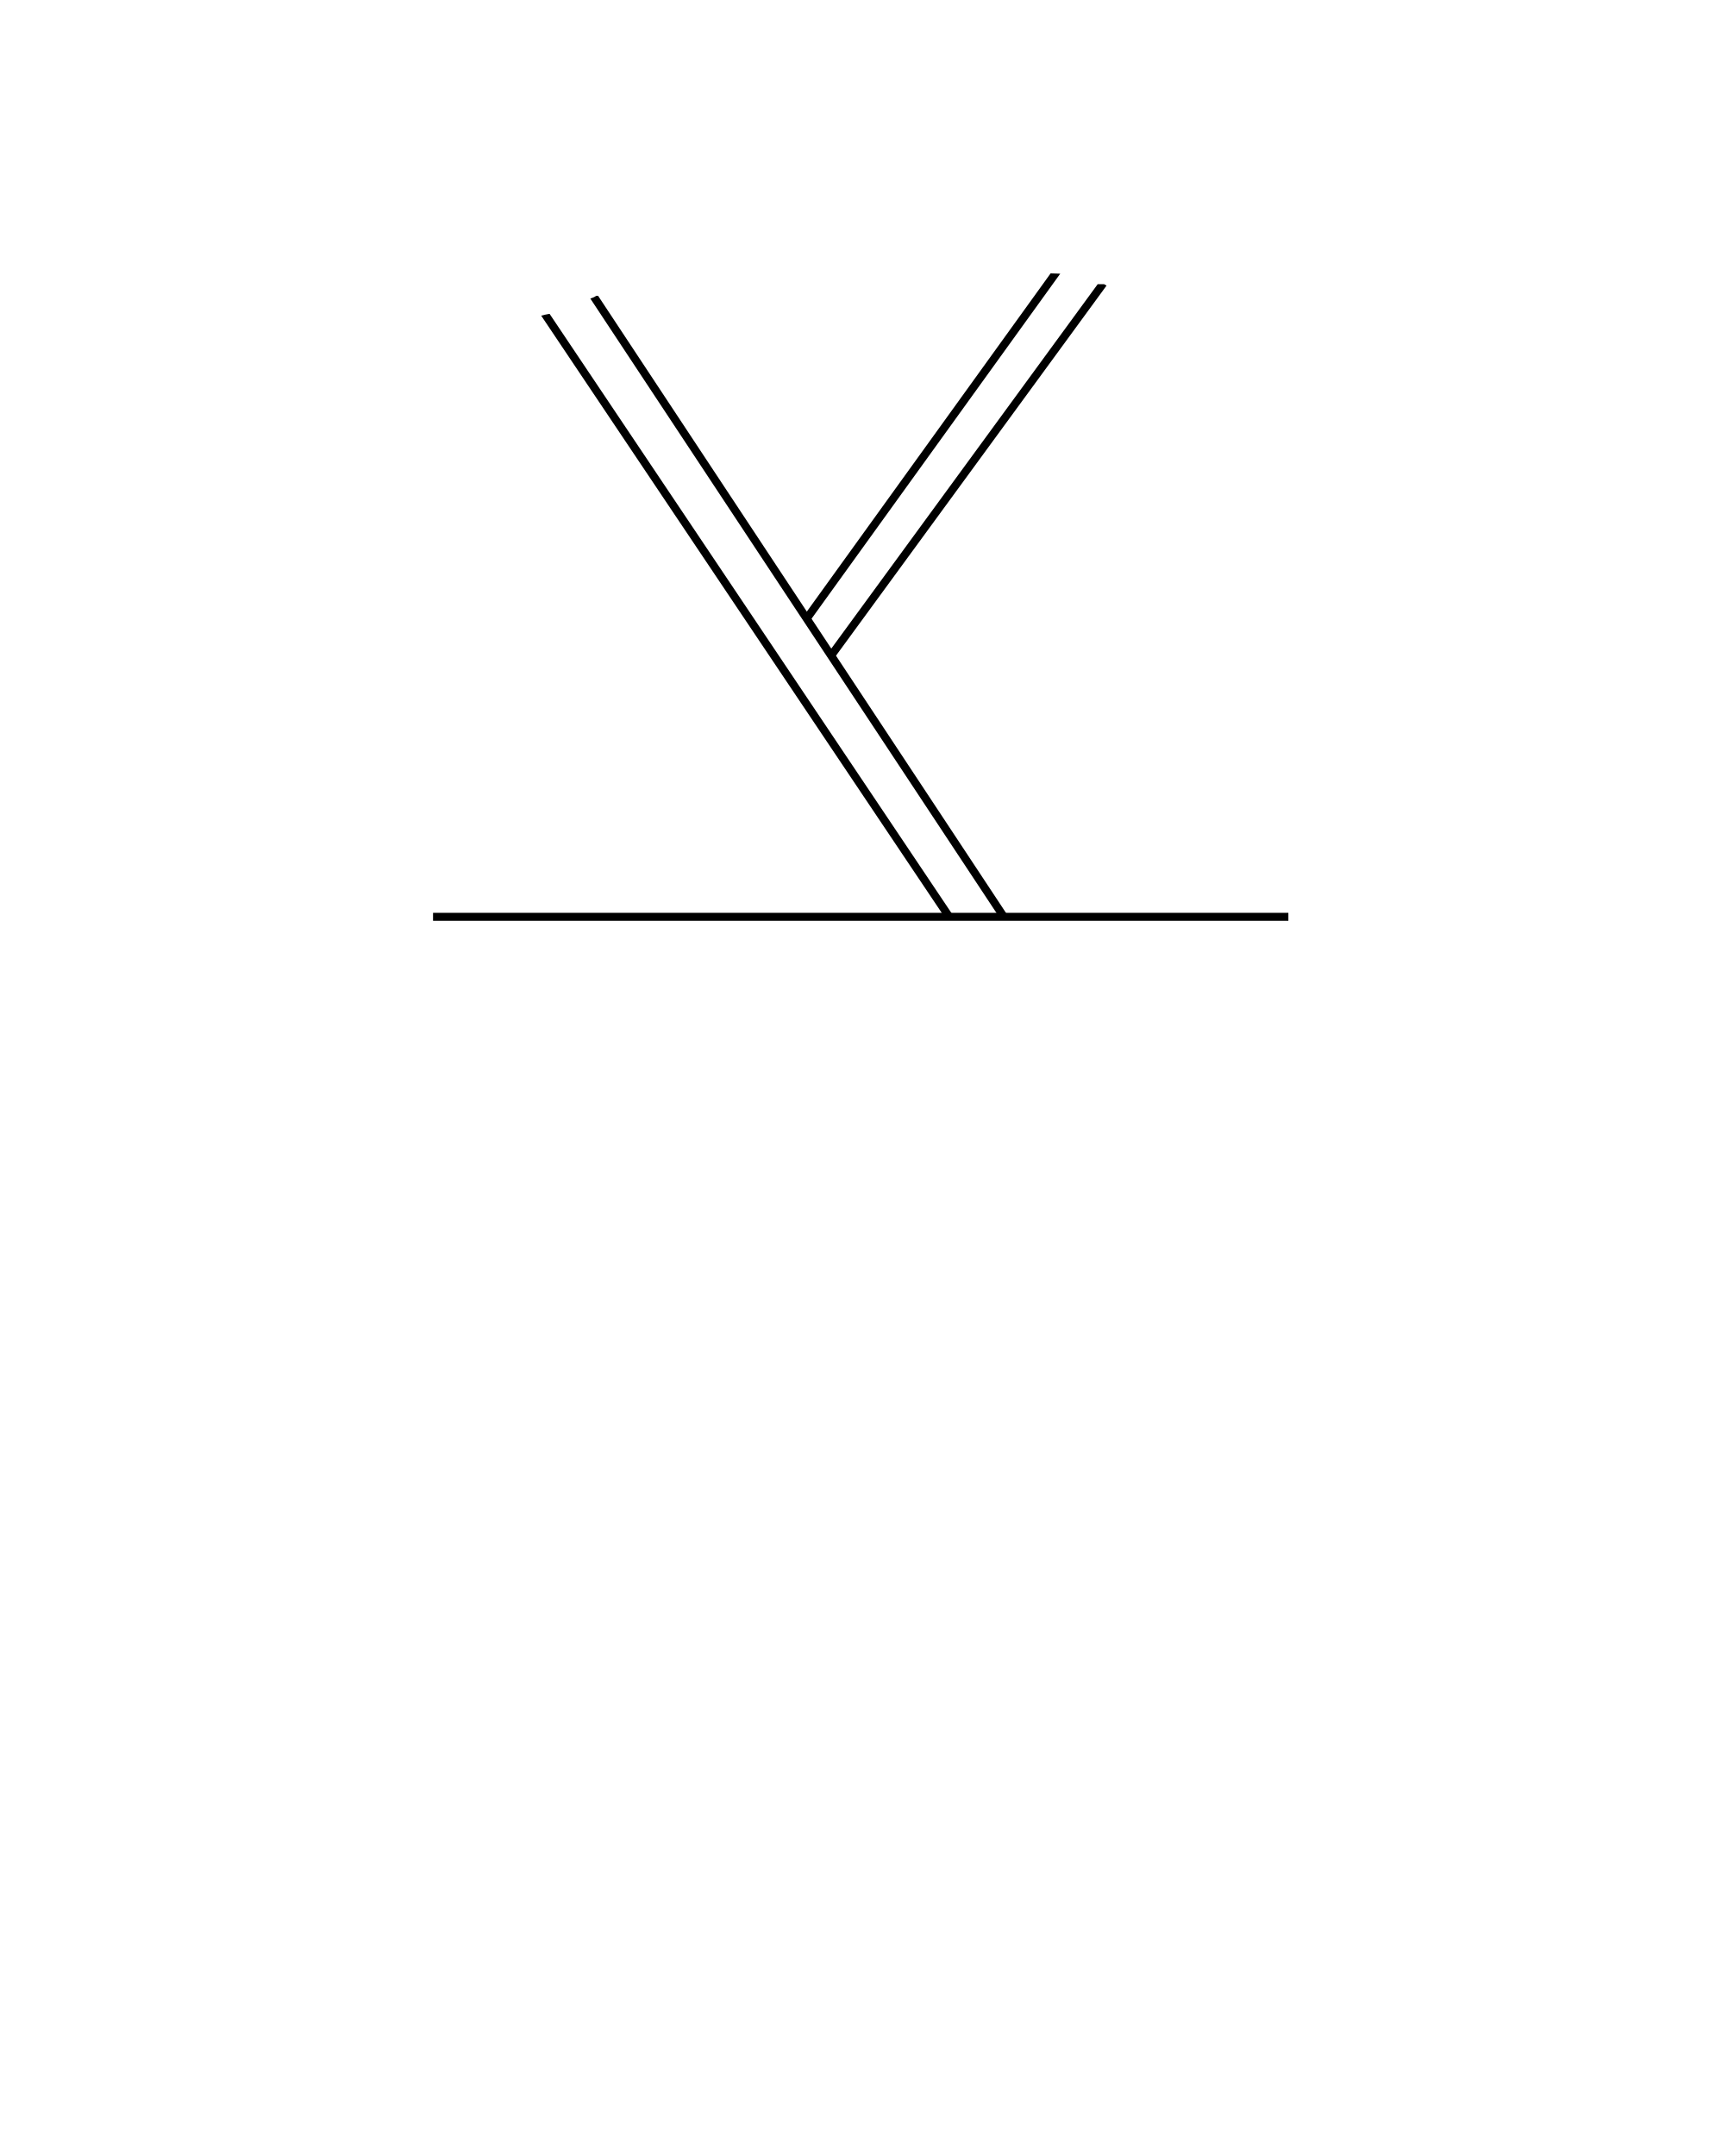
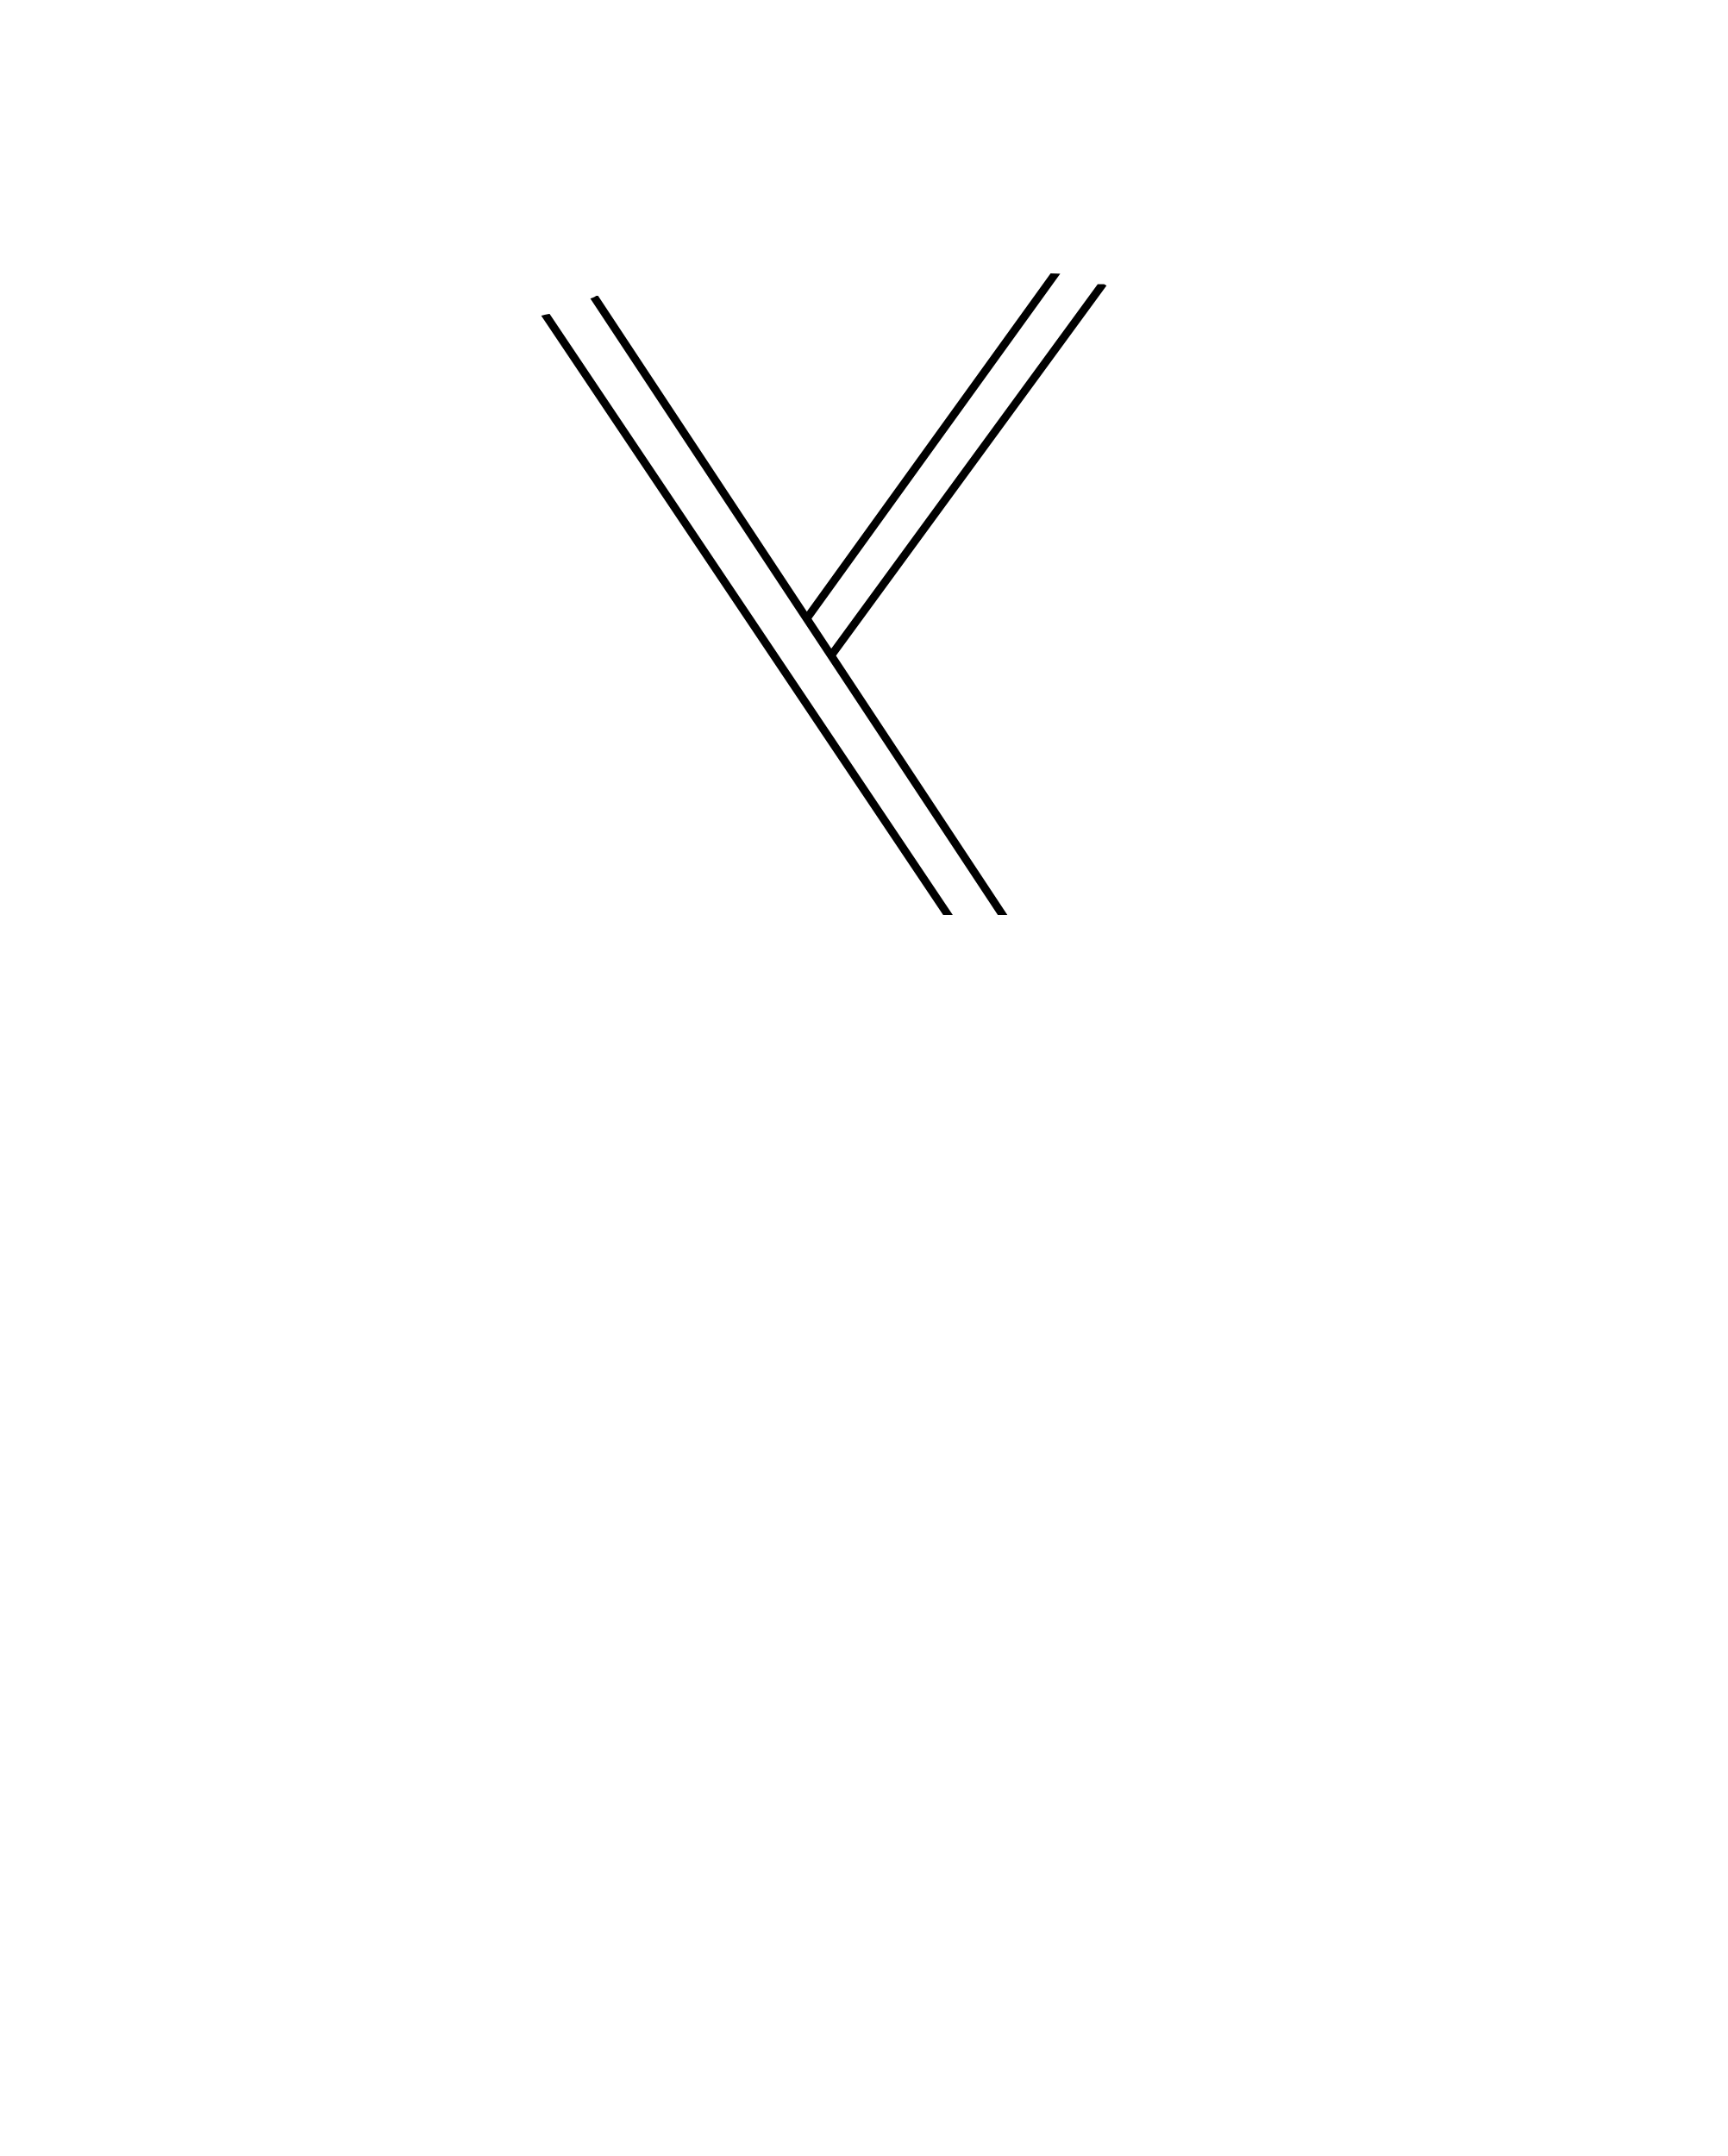
<svg xmlns="http://www.w3.org/2000/svg" version="1.1" viewBox="0 0 1082 1350">
-   <line x1="271.191" y1="574.078" x2="806.848" y2="574.078" fill="none" stroke="#000000" stroke-miterlimit="10" stroke-width="5" />
  <g fill="#000000">
    <path d="M374.551,185.222h-1.157c-.02.015-.037.031-.057.046-1.086.802-2.364,1.244-3.64,1.678l255.201,386.011h5.993L374.551,185.222Z" />
    <path d="M344.202,196.548c-.026.003-.051.011-.078.013-.208.017-.415.042-.623.066-1.55.231-3.064.637-4.582,1.022l251.76,375.308h6.021l-252.499-376.409Z" />
    <path d="M522.995,411.308l169.977-232.475c-.509-.307-1.018-.613-1.541-.894h-4l-167.929,229.675v3.694h3.493Z" />
    <path d="M657.95,171.173l-153.436,212.836v4.606h2.843l156.615-217.245c-2.006-.117-4.014-.177-6.022-.197Z" />
  </g>
</svg>
